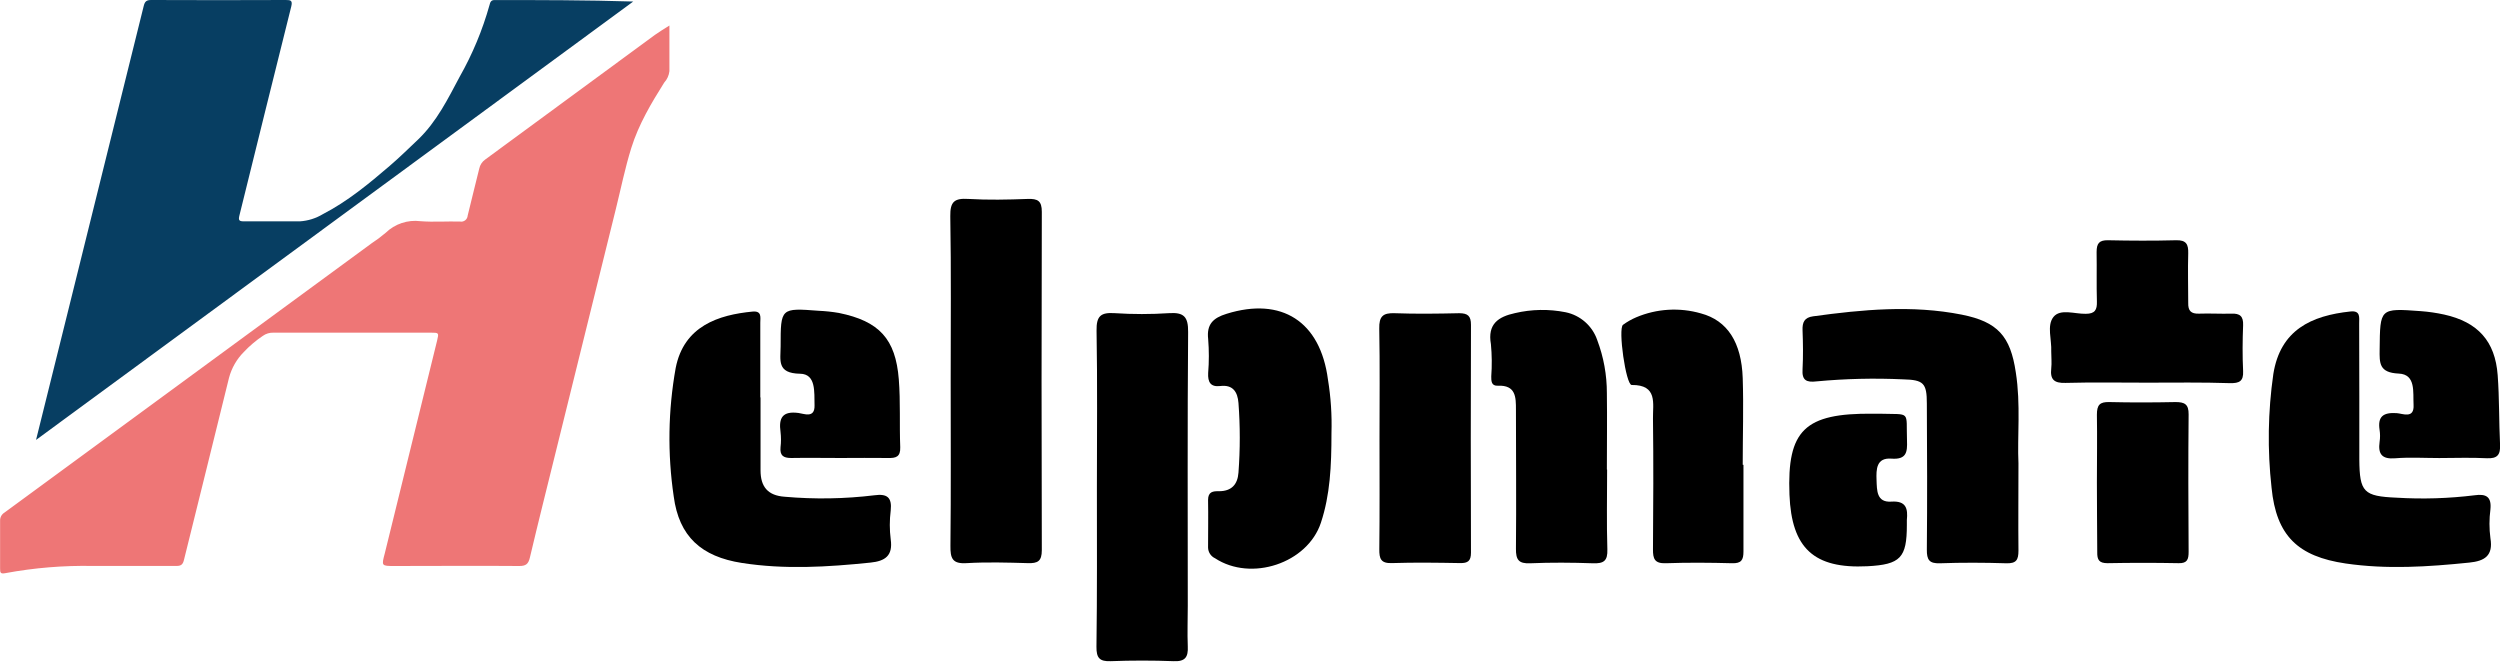
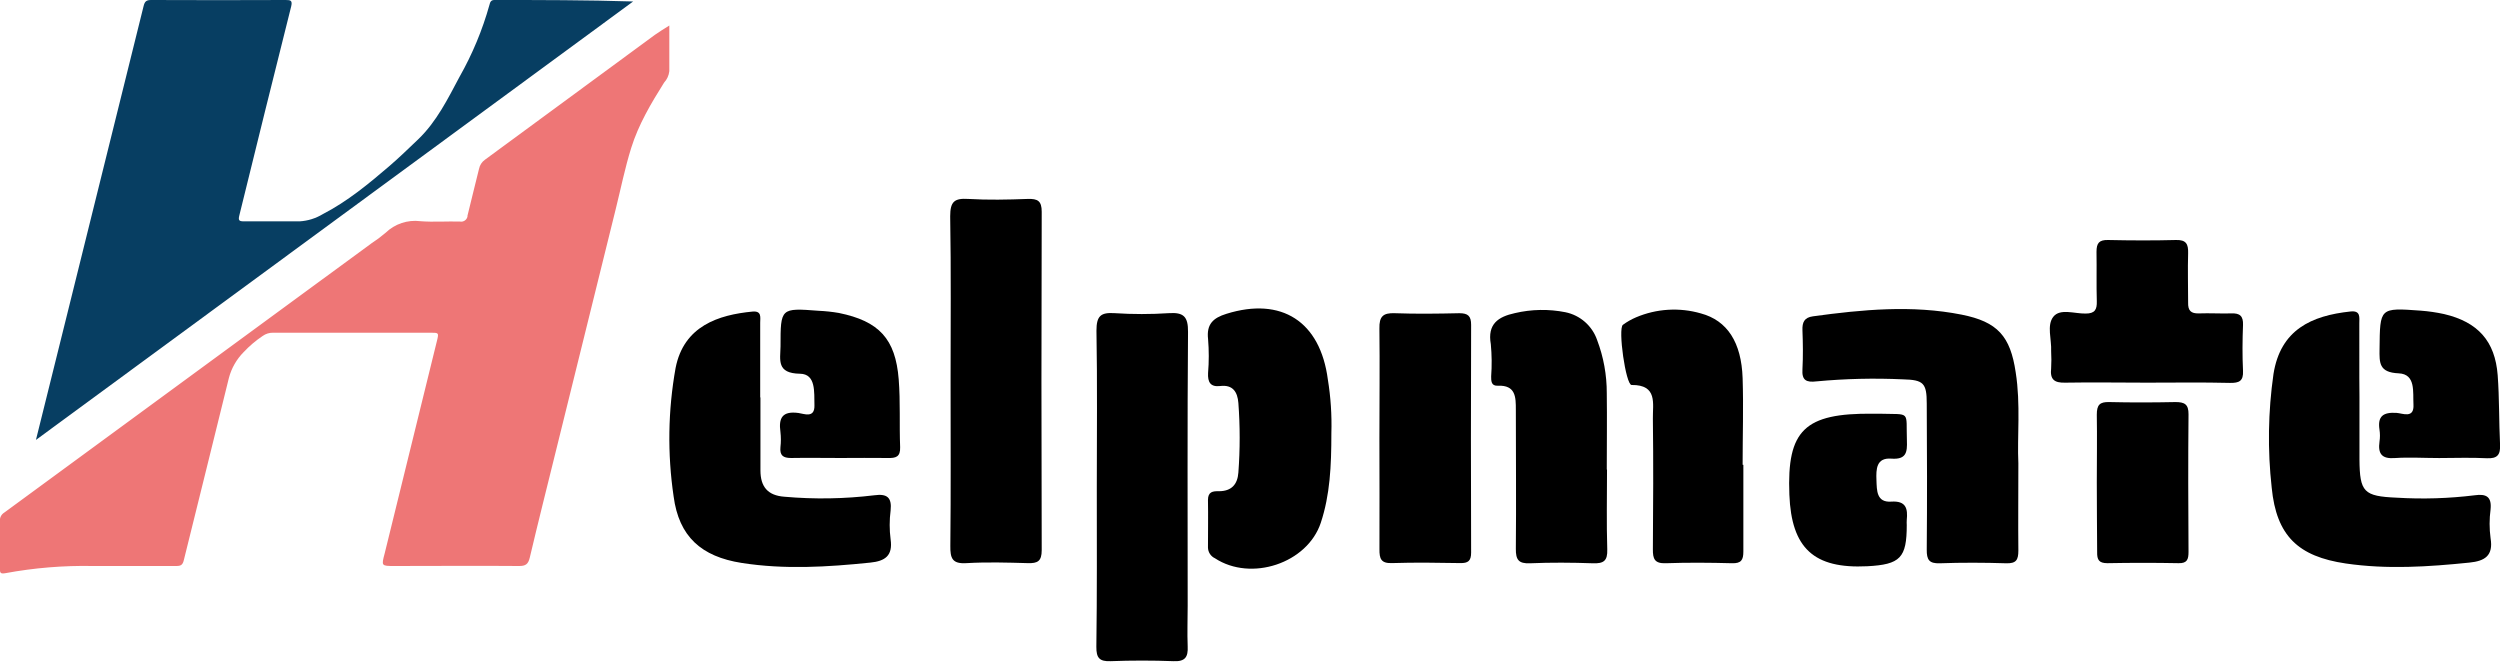
- <svg xmlns="http://www.w3.org/2000/svg" id="Layer_1" data-name="Layer 1" viewBox="0 0 506.45 133.96">
-   <defs>
-     <style>.cls-1{fill:#ee7676;}.cls-2{fill:#073e62;}</style>
-   </defs>
-   <path class="cls-1" d="M175.88,310.74c0,3.27,0,6.26,0,9.26a4.15,4.15,0,0,1-1.06,2.31c-2.64,4.2-5.18,8.48-6.66,13.23-1.27,4.06-2.11,8.26-3.14,12.4q-6.08,24.58-12.16,49.17c-1.76,7.14-3.56,14.27-5.25,21.43-.31,1.31-.83,1.7-2.17,1.69-8.4-.07-16.81,0-25.22,0-2.69,0-2.68,0-2-2.56q5.31-21.56,10.6-43.11c.38-1.57.36-1.6-1.27-1.6q-15.95,0-31.9,0a3.49,3.49,0,0,0-2.15.66,22.61,22.61,0,0,0-3.84,3.26,11.66,11.66,0,0,0-3,5.24c-3,12.3-6.1,24.57-9.12,36.87-.23.95-.59,1.23-1.53,1.23-5.64,0-11.28,0-16.91,0a88,88,0,0,0-17.75,1.46c-1,.19-1.06-.12-1.06-.91,0-3.23,0-6.45,0-9.68a1.84,1.84,0,0,1,.87-1.67q37.22-27.27,74.4-54.57a26.87,26.87,0,0,0,2.84-2.12,8.57,8.57,0,0,1,7.05-2.35c2.66.21,5.36,0,8,.07a1.31,1.31,0,0,0,1.56-1.2c.74-3.18,1.59-6.33,2.34-9.5a3,3,0,0,1,1.21-1.86q17.21-12.62,34.38-25.25C173.83,312,174.77,311.45,175.88,310.74Z" transform="translate(-40.27 -305.57)" />
-   <path class="cls-2" d="M47.57,394.69c2.18-8.79,4.26-17.16,6.34-25.52Q61.65,338,69.38,306.8c.23-.94.56-1.23,1.53-1.23q13.64.06,27.27,0c1,0,1.39.11,1.09,1.33-3.53,14.08-7,28.19-10.49,42.28-.25,1-.1,1.24.93,1.23,3.77,0,7.54,0,11.31,0a10.23,10.23,0,0,0,4.64-1.45c5-2.58,9.32-6.15,13.56-9.79,2-1.72,3.88-3.56,5.79-5.38,3.74-3.59,6-8.21,8.38-12.67a64.94,64.94,0,0,0,6.05-14.54c.14-.55.28-1,1-1,9.32,0,18.63,0,28.11.3Z" transform="translate(-40.27 -305.57)" />
-   <path d="M232.86,382.79c0-11.14.11-22.28-.08-33.41-.05-3,.87-3.68,3.66-3.51,4,.24,8,.15,12.05,0,2-.06,2.84.38,2.83,2.62q-.1,34.28,0,68.54c0,2.25-.84,2.68-2.83,2.62-4.13-.12-8.28-.24-12.39,0-2.93.19-3.32-1-3.29-3.52C232.93,405.06,232.86,393.92,232.86,382.79Z" transform="translate(-40.27 -305.57)" />
-   <path d="M262.48,404.24c0-10.56.12-21.12-.07-31.68-.05-3,.87-3.73,3.67-3.55a84.27,84.27,0,0,0,11,0c3-.2,3.91.71,3.88,3.81-.15,18.47-.07,36.95-.07,55.43,0,2.76-.11,5.52,0,8.26.11,2.17-.52,3.11-2.87,3-4.24-.16-8.5-.16-12.74,0-2.27.09-2.91-.66-2.89-2.92C262.54,425.82,262.48,415,262.48,404.24Z" transform="translate(-40.27 -305.57)" />
-   <path d="M449.17,399.44c0,6.66-.06,12.16,0,17.67,0,1.89-.44,2.63-2.46,2.57-4.47-.14-9-.16-13.43,0-2.19.08-2.69-.71-2.67-2.76.09-9.87.06-19.74,0-29.61,0-4.12-.66-4.79-4.79-4.89a125.25,125.25,0,0,0-17.54.41c-2.08.25-3-.22-2.85-2.45.14-2.63.1-5.28,0-7.91-.06-1.61.37-2.58,2.13-2.82,10-1.37,20.08-2.33,30.12-.34,7.29,1.45,9.87,4.37,10.95,11.69C449.66,387.51,448.91,394.06,449.17,399.44Z" transform="translate(-40.27 -305.57)" />
-   <path d="M518.22,385.91c0,4.25,0,8.5,0,12.75.06,6.61.86,7.44,7.55,7.73a86.23,86.23,0,0,0,15.82-.49c2.29-.32,3.45.27,3.19,2.86a22.38,22.38,0,0,0,0,5.84c.6,3.57-1.2,4.63-4.28,4.94-8.36.86-16.7,1.4-25.06.18-9.63-1.42-14.05-5.59-15-15.37a90.92,90.92,0,0,1,.36-23c1.42-8.95,7.71-11.84,15.61-12.68,2.11-.23,1.77,1.23,1.78,2.44C518.22,376,518.21,381,518.22,385.91Z" transform="translate(-40.27 -305.57)" />
-   <path d="M194.34,386.06c0,4.93,0,9.87,0,14.8,0,3.31,1.47,5.1,4.89,5.34a87.17,87.17,0,0,0,18.2-.3c2.57-.35,3.56.44,3.28,3.09a23.29,23.29,0,0,0,0,5.84c.48,3.33-1.14,4.41-4.1,4.71-8.7.9-17.38,1.43-26.07.07-8.18-1.28-12.72-5.34-13.79-13.49a80.7,80.7,0,0,1,.4-26c1.67-8.53,8.71-10.77,15.57-11.43,1.93-.18,1.57,1.19,1.57,2.26,0,5,0,10.1,0,15.15Z" transform="translate(-40.27 -305.57)" />
-   <path d="M310,393.3c0,6.7-.28,12.55-2.14,18.16-2.72,8.23-14.14,12-21.45,7.2A2.44,2.44,0,0,1,285,416.5c0-3.22.06-6.43,0-9.64,0-1.7,1-1.8,2.21-1.78,2.55,0,3.78-1.37,3.95-3.78a94.67,94.67,0,0,0,0-14.09c-.17-2.21-1.1-3.75-3.67-3.44-2,.24-2.56-.79-2.47-2.63a42.7,42.7,0,0,0,0-6.88c-.34-3,1-4.28,3.73-5.12,11.14-3.47,19,1.52,20.54,13.34A56.56,56.56,0,0,1,310,393.3Z" transform="translate(-40.27 -305.57)" />
-   <path d="M365.84,400.7c0,5.39-.12,10.79.05,16.17.08,2.34-.75,2.89-2.92,2.81-4.24-.15-8.49-.18-12.73,0-2.33.1-2.89-.73-2.87-2.93.09-9.4,0-18.8,0-28.2,0-2.49,0-5-3.66-4.84-1.36.07-1.34-1-1.34-1.89a39.36,39.36,0,0,0-.07-6.52c-.72-4.09,1.48-5.56,4.88-6.3a24.18,24.18,0,0,1,10.23-.18,8.6,8.6,0,0,1,6.43,5.65,30.19,30.19,0,0,1,1.95,10.74c.07,5.16,0,10.32,0,15.48Z" transform="translate(-40.27 -305.57)" />
-   <path d="M393.46,399.74c0,5.85,0,11.7,0,17.55,0,1.74-.44,2.43-2.3,2.38-4.47-.12-8.95-.16-13.41,0-2.27.08-2.64-.87-2.62-2.83.07-8.82.11-17.66,0-26.48-.05-3,1-6.86-4.31-6.8-1.18,0-2.8-11.42-1.76-12.19a13.54,13.54,0,0,1,2.67-1.52,19.68,19.68,0,0,1,13.12-.79c5.36,1.44,8.22,5.87,8.46,13.12.19,5.84,0,11.7,0,17.54Z" transform="translate(-40.27 -305.57)" />
-   <path d="M319.73,394.49c0-7.46.09-14.92-.05-22.37-.05-2.43.73-3.19,3.11-3.1,4.36.16,8.72.1,13.08,0,1.75,0,2.4.56,2.39,2.38q-.08,23.06,0,46.12c0,1.7-.63,2.15-2.21,2.12-4.59-.08-9.18-.15-13.77,0-2.29.09-2.61-.88-2.59-2.83C319.78,409.41,319.73,402,319.73,394.49Z" transform="translate(-40.27 -305.57)" />
-   <path d="M475.19,383.09c-5.5,0-11-.1-16.5.05-2.3.07-3.13-.69-2.88-2.92.13-1.14,0-2.3,0-3.44.12-2.39-.93-5.27.45-7s4.31-.59,6.54-.64c1.88,0,2.31-.81,2.26-2.5-.1-3.32,0-6.65-.06-10,0-1.77.52-2.44,2.35-2.4,4.58.1,9.17.12,13.75,0,2.07-.06,2.51.83,2.46,2.66-.1,3.32,0,6.65,0,10-.05,1.65.57,2.26,2.19,2.21,2.18-.08,4.36.06,6.54,0,1.74-.08,2.46.52,2.39,2.35-.12,3.1-.15,6.2,0,9.29.1,2.07-.79,2.47-2.63,2.44C486.43,383,480.81,383.09,475.19,383.09Z" transform="translate(-40.27 -305.57)" />
-   <path d="M534.41,398.36c-3,0-6-.19-8.93.05-2.7.22-3.49-.87-3.15-3.33a8,8,0,0,0,0-2.4c-.43-2.77.77-3.58,3.43-3.42,1.22.07,3.62,1.24,3.45-1.69-.14-2.51.51-6.17-3-6.32-4-.18-3.91-2.11-3.87-4.95.09-8.29,0-8.31,8.32-7.7a34.27,34.27,0,0,1,4.74.69c6.82,1.51,10.34,5.38,10.85,12.28.35,4.68.25,9.38.48,14.07.1,2.05-.53,2.87-2.69,2.76C540.82,398.23,537.61,398.36,534.41,398.36Z" transform="translate(-40.27 -305.57)" />
-   <path d="M210.54,398.35c-3.32,0-6.64-.06-10,0-1.64,0-2.3-.54-2.15-2.18a13.31,13.31,0,0,0,0-3.09c-.4-2.86.4-4.28,3.64-3.85,1.1.14,3.32,1.15,3.25-1.54s.33-6.36-2.93-6.41c-4.76-.07-3.95-2.75-3.94-5.54,0-7.8,0-7.8,7.74-7.21a32.62,32.62,0,0,1,4.08.44c8.12,1.66,11.47,5.22,12.12,13.45.36,4.55.11,9.16.29,13.73.07,2-.89,2.24-2.5,2.2C217,398.3,213.75,398.35,210.54,398.35Z" transform="translate(-40.27 -305.57)" />
-   <path d="M419.68,389.38c.45,0,.91,0,1.37,0,6.45.2,5.33-.73,5.54,5.46.09,2.35-.12,3.87-3.17,3.64s-3.08,2.18-3,4.32,0,4.59,3,4.39,3.38,1.41,3.14,3.74a8.66,8.66,0,0,0,0,1c0,6.65-1.3,8-8,8.35-10.82.54-15.36-3.64-15.78-14.51C402.28,392.71,405.85,389.24,419.68,389.38Z" transform="translate(-40.27 -305.57)" />
-   <path d="M465.06,403.33c0-4.59.08-9.17,0-13.75,0-2,.59-2.61,2.54-2.56,4.46.11,8.94.09,13.4,0,1.84,0,2.66.44,2.64,2.49-.09,9.28-.06,18.56,0,27.84,0,1.49-.24,2.35-2,2.31q-7.21-.14-14.44,0c-1.73,0-2.1-.71-2.07-2.25C465.11,412.72,465.06,408,465.06,403.33Z" transform="translate(-40.27 -305.57)" />
+ <svg xmlns="http://www.w3.org/2000/svg" id="Layer_1" data-name="Layer 1" viewBox="0 0 506.45 133.95">
+   <path d="M135.61,5.17v9.26a4.11,4.11,0,0,1-1.06,2.31c-2.64,4.2-5.18,8.48-6.66,13.23-1.27,4.06-2.11,8.26-3.14,12.4Q118.68,67,112.59,91.54c-1.76,7.14-3.56,14.27-5.25,21.43-.31,1.31-.83,1.7-2.17,1.69-8.4-.07-16.81,0-25.22,0-2.69,0-2.68,0-2-2.56Q83.26,90.55,88.55,69c.38-1.57.36-1.6-1.27-1.6H55.38a3.51,3.51,0,0,0-2.15.66,22.16,22.16,0,0,0-3.84,3.26,11.64,11.64,0,0,0-3,5.24c-3,12.3-6.1,24.57-9.12,36.87-.23,1-.59,1.23-1.53,1.23H18.83a88,88,0,0,0-17.75,1.46C.08,116.3,0,116,0,115.2v-9.68a1.84,1.84,0,0,1,.87-1.67Q38.1,76.58,75.29,49.28a26.53,26.53,0,0,0,2.84-2.12,8.58,8.58,0,0,1,7.05-2.35c2.66.21,5.36,0,8,.07a1.31,1.31,0,0,0,1.54-1,1,1,0,0,0,0-.17c.74-3.18,1.59-6.33,2.34-9.5a3,3,0,0,1,1.21-1.86Q115.5,19.7,132.67,7.07C133.56,6.43,134.5,5.88,135.61,5.17Z" transform="translate(-0.02 0)" fill="#ee7676" />
+   <path d="M7.3,89.12C9.48,80.33,11.56,72,13.64,63.6Q21.38,32.43,29.11,1.23C29.34.29,29.67,0,30.64,0Q44.27.06,57.91,0c1,0,1.39.11,1.09,1.33q-5.3,21.12-10.49,42.28c-.25,1-.1,1.24.93,1.23H60.75a10.19,10.19,0,0,0,4.64-1.45c5-2.58,9.32-6.15,13.56-9.79,2-1.72,3.88-3.56,5.79-5.38,3.74-3.59,6-8.21,8.38-12.67A64.94,64.94,0,0,0,99.17,1c.14-.55.28-1,1-1,9.32,0,18.63,0,28.11.3Z" transform="translate(-0.02 0)" fill="#073e62" />
+   <path d="M192.59,77.22c0-11.14.11-22.28-.08-33.41,0-3,.87-3.68,3.66-3.51,4,.24,8,.15,12.05,0,2-.06,2.84.38,2.83,2.62q-.11,34.27,0,68.54c0,2.25-.84,2.68-2.83,2.62-4.13-.12-8.28-.24-12.39,0-2.93.19-3.32-1-3.29-3.52C192.66,99.49,192.59,88.35,192.59,77.22Z" transform="translate(-0.02 0)" />
+   <path d="M222.21,98.67c0-10.56.12-21.12-.07-31.68,0-3,.87-3.73,3.67-3.55a84.12,84.12,0,0,0,11,0c3-.2,3.91.71,3.88,3.81-.15,18.47-.07,37-.07,55.43,0,2.76-.11,5.52,0,8.26.11,2.17-.52,3.11-2.87,3-4.24-.16-8.5-.16-12.74,0-2.27.09-2.91-.66-2.89-2.92C222.27,120.25,222.21,109.43,222.21,98.67Z" transform="translate(-0.02 0)" />
+   <path d="M408.9,93.87c0,6.66-.06,12.16,0,17.67,0,1.89-.44,2.63-2.46,2.57-4.47-.14-9-.16-13.43,0-2.19.08-2.69-.71-2.67-2.76.09-9.87.06-19.74,0-29.61,0-4.12-.66-4.79-4.79-4.89a125.25,125.25,0,0,0-17.54.41c-2.08.25-3-.22-2.85-2.45.14-2.63.1-5.28,0-7.91-.06-1.61.37-2.58,2.13-2.82,10-1.37,20.08-2.33,30.12-.34,7.29,1.45,9.87,4.37,10.95,11.69C409.39,81.94,408.64,88.49,408.9,93.87Z" transform="translate(-0.02 0)" />
+   <path d="M478,80.34V93.09c.06,6.61.86,7.44,7.55,7.73a86.23,86.23,0,0,0,15.82-.49c2.29-.32,3.45.27,3.19,2.86a22,22,0,0,0,0,5.84c.6,3.57-1.2,4.63-4.28,4.94-8.36.86-16.7,1.4-25.06.18-9.63-1.42-14.05-5.59-15-15.37a91.27,91.27,0,0,1,.36-23c1.42-9,7.71-11.84,15.61-12.68,2.11-.23,1.77,1.23,1.78,2.44C478,70.43,477.94,75.43,478,80.34Z" transform="translate(-0.02 0)" />
+   <path d="M154.07,80.49v14.8c0,3.31,1.47,5.1,4.89,5.34a87.19,87.19,0,0,0,18.2-.3c2.57-.35,3.56.44,3.28,3.09a22.83,22.83,0,0,0,0,5.84c.48,3.33-1.14,4.41-4.1,4.71-8.7.9-17.38,1.43-26.07.07-8.18-1.28-12.72-5.34-13.79-13.49a80.73,80.73,0,0,1,.4-26c1.67-8.53,8.71-10.77,15.57-11.43,1.93-.18,1.57,1.19,1.57,2.26V80.53Z" transform="translate(-0.02 0)" />
+   <path d="M269.73,87.73c0,6.7-.28,12.55-2.14,18.16-2.72,8.23-14.14,12-21.45,7.2a2.44,2.44,0,0,1-1.41-2.16c0-3.22.06-6.43,0-9.64,0-1.7,1-1.8,2.21-1.78,2.55,0,3.78-1.37,3.95-3.78a94.67,94.67,0,0,0,0-14.09c-.17-2.21-1.1-3.75-3.67-3.44-2,.24-2.56-.79-2.47-2.63a41.59,41.59,0,0,0,0-6.88c-.34-3,1-4.28,3.73-5.12,11.14-3.47,19,1.52,20.54,13.34A56.84,56.84,0,0,1,269.73,87.73Z" transform="translate(-0.02 0)" />
+   <path d="M325.57,95.13c0,5.39-.12,10.79.05,16.17.08,2.34-.75,2.89-2.92,2.81-4.24-.15-8.49-.18-12.73,0-2.33.1-2.89-.73-2.87-2.93.09-9.4,0-18.8,0-28.2,0-2.49,0-5-3.66-4.84-1.36.07-1.34-1-1.34-1.89a39.44,39.44,0,0,0-.07-6.52c-.72-4.09,1.48-5.56,4.88-6.3a24.17,24.17,0,0,1,10.23-.18,8.62,8.62,0,0,1,6.43,5.65,30.07,30.07,0,0,1,1.95,10.74c.07,5.16,0,10.32,0,15.48Z" transform="translate(-0.02 0)" />
+   <path d="M353.19,94.17v17.55c0,1.74-.44,2.43-2.3,2.38-4.47-.12-8.95-.16-13.41,0-2.27.08-2.64-.87-2.62-2.83.07-8.82.11-17.66,0-26.48-.05-3,1-6.86-4.31-6.8-1.18,0-2.8-11.42-1.76-12.19a13.32,13.32,0,0,1,2.67-1.52,19.66,19.66,0,0,1,13.12-.79c5.36,1.44,8.22,5.87,8.46,13.12.19,5.84,0,11.7,0,17.54Z" transform="translate(-0.02 0)" />
+   <path d="M279.46,88.92c0-7.46.09-14.92,0-22.37-.05-2.43.73-3.19,3.11-3.1,4.36.16,8.72.1,13.08,0,1.75,0,2.4.56,2.39,2.38q-.08,23.06,0,46.12c0,1.7-.63,2.15-2.21,2.12-4.59-.08-9.18-.15-13.77,0-2.29.09-2.61-.88-2.59-2.83C279.51,103.84,279.46,96.43,279.46,88.92Z" transform="translate(-0.02 0)" />
+   <path d="M434.92,77.52c-5.5,0-11-.1-16.5,0-2.3.07-3.13-.69-2.88-2.92a30.37,30.37,0,0,0,0-3.44c.12-2.39-.93-5.27.45-7s4.31-.59,6.54-.64c1.88,0,2.31-.81,2.26-2.5-.1-3.32,0-6.65-.06-10,0-1.77.52-2.44,2.35-2.4,4.58.1,9.17.12,13.75,0,2.07-.06,2.51.83,2.46,2.66-.1,3.32,0,6.65,0,10-.05,1.65.57,2.26,2.19,2.21,2.18-.08,4.36.06,6.54,0,1.74-.08,2.46.52,2.39,2.35-.12,3.1-.15,6.2,0,9.29.1,2.07-.79,2.47-2.63,2.44C446.16,77.43,440.54,77.52,434.92,77.52Z" transform="translate(-0.02 0)" />
+   <path d="M494.14,92.79c-3,0-6-.19-8.93,0-2.7.22-3.49-.87-3.15-3.33a8,8,0,0,0,0-2.4c-.43-2.77.77-3.58,3.43-3.42,1.22.07,3.62,1.24,3.45-1.69-.14-2.51.51-6.17-3-6.32-4-.18-3.91-2.11-3.87-5,.09-8.29,0-8.31,8.32-7.7a34.49,34.49,0,0,1,4.74.69C502,65.23,505.47,69.1,506,76c.35,4.68.25,9.38.48,14.07.1,2.05-.53,2.87-2.69,2.76C500.55,92.66,497.34,92.79,494.14,92.79Z" transform="translate(-0.02 0)" />
+   <path d="M170.27,92.78c-3.32,0-6.64-.06-10,0-1.64,0-2.3-.54-2.15-2.18a13.31,13.31,0,0,0,0-3.09c-.4-2.86.4-4.28,3.64-3.85,1.1.14,3.32,1.15,3.25-1.54s.33-6.36-2.93-6.41c-4.76-.07-4-2.75-3.94-5.54,0-7.8,0-7.8,7.74-7.21a32.83,32.83,0,0,1,4.08.44c8.12,1.66,11.47,5.22,12.12,13.45.36,4.55.11,9.16.29,13.73.07,2-.89,2.24-2.5,2.2C176.73,92.73,173.48,92.78,170.27,92.78Z" transform="translate(-0.02 0)" />
+   <path d="M379.41,83.81h1.37c6.45.2,5.33-.73,5.54,5.46.09,2.35-.12,3.87-3.17,3.64s-3.08,2.18-3,4.32,0,4.59,3,4.39,3.38,1.41,3.14,3.74a8.34,8.34,0,0,0,0,1c0,6.65-1.3,8-8,8.35-10.82.54-15.36-3.64-15.78-14.51C362,87.14,365.58,83.67,379.41,83.81Z" transform="translate(-0.02 0)" />
+   <path d="M424.79,97.76c0-4.59.08-9.17,0-13.75,0-2,.59-2.61,2.54-2.56,4.46.11,8.94.09,13.4,0,1.84,0,2.66.44,2.64,2.49-.09,9.28-.06,18.56,0,27.84,0,1.49-.24,2.35-2,2.31q-7.22-.14-14.44,0c-1.73,0-2.1-.71-2.07-2.25C424.84,107.15,424.79,102.43,424.79,97.76Z" transform="translate(-0.02 0)" />
</svg>
